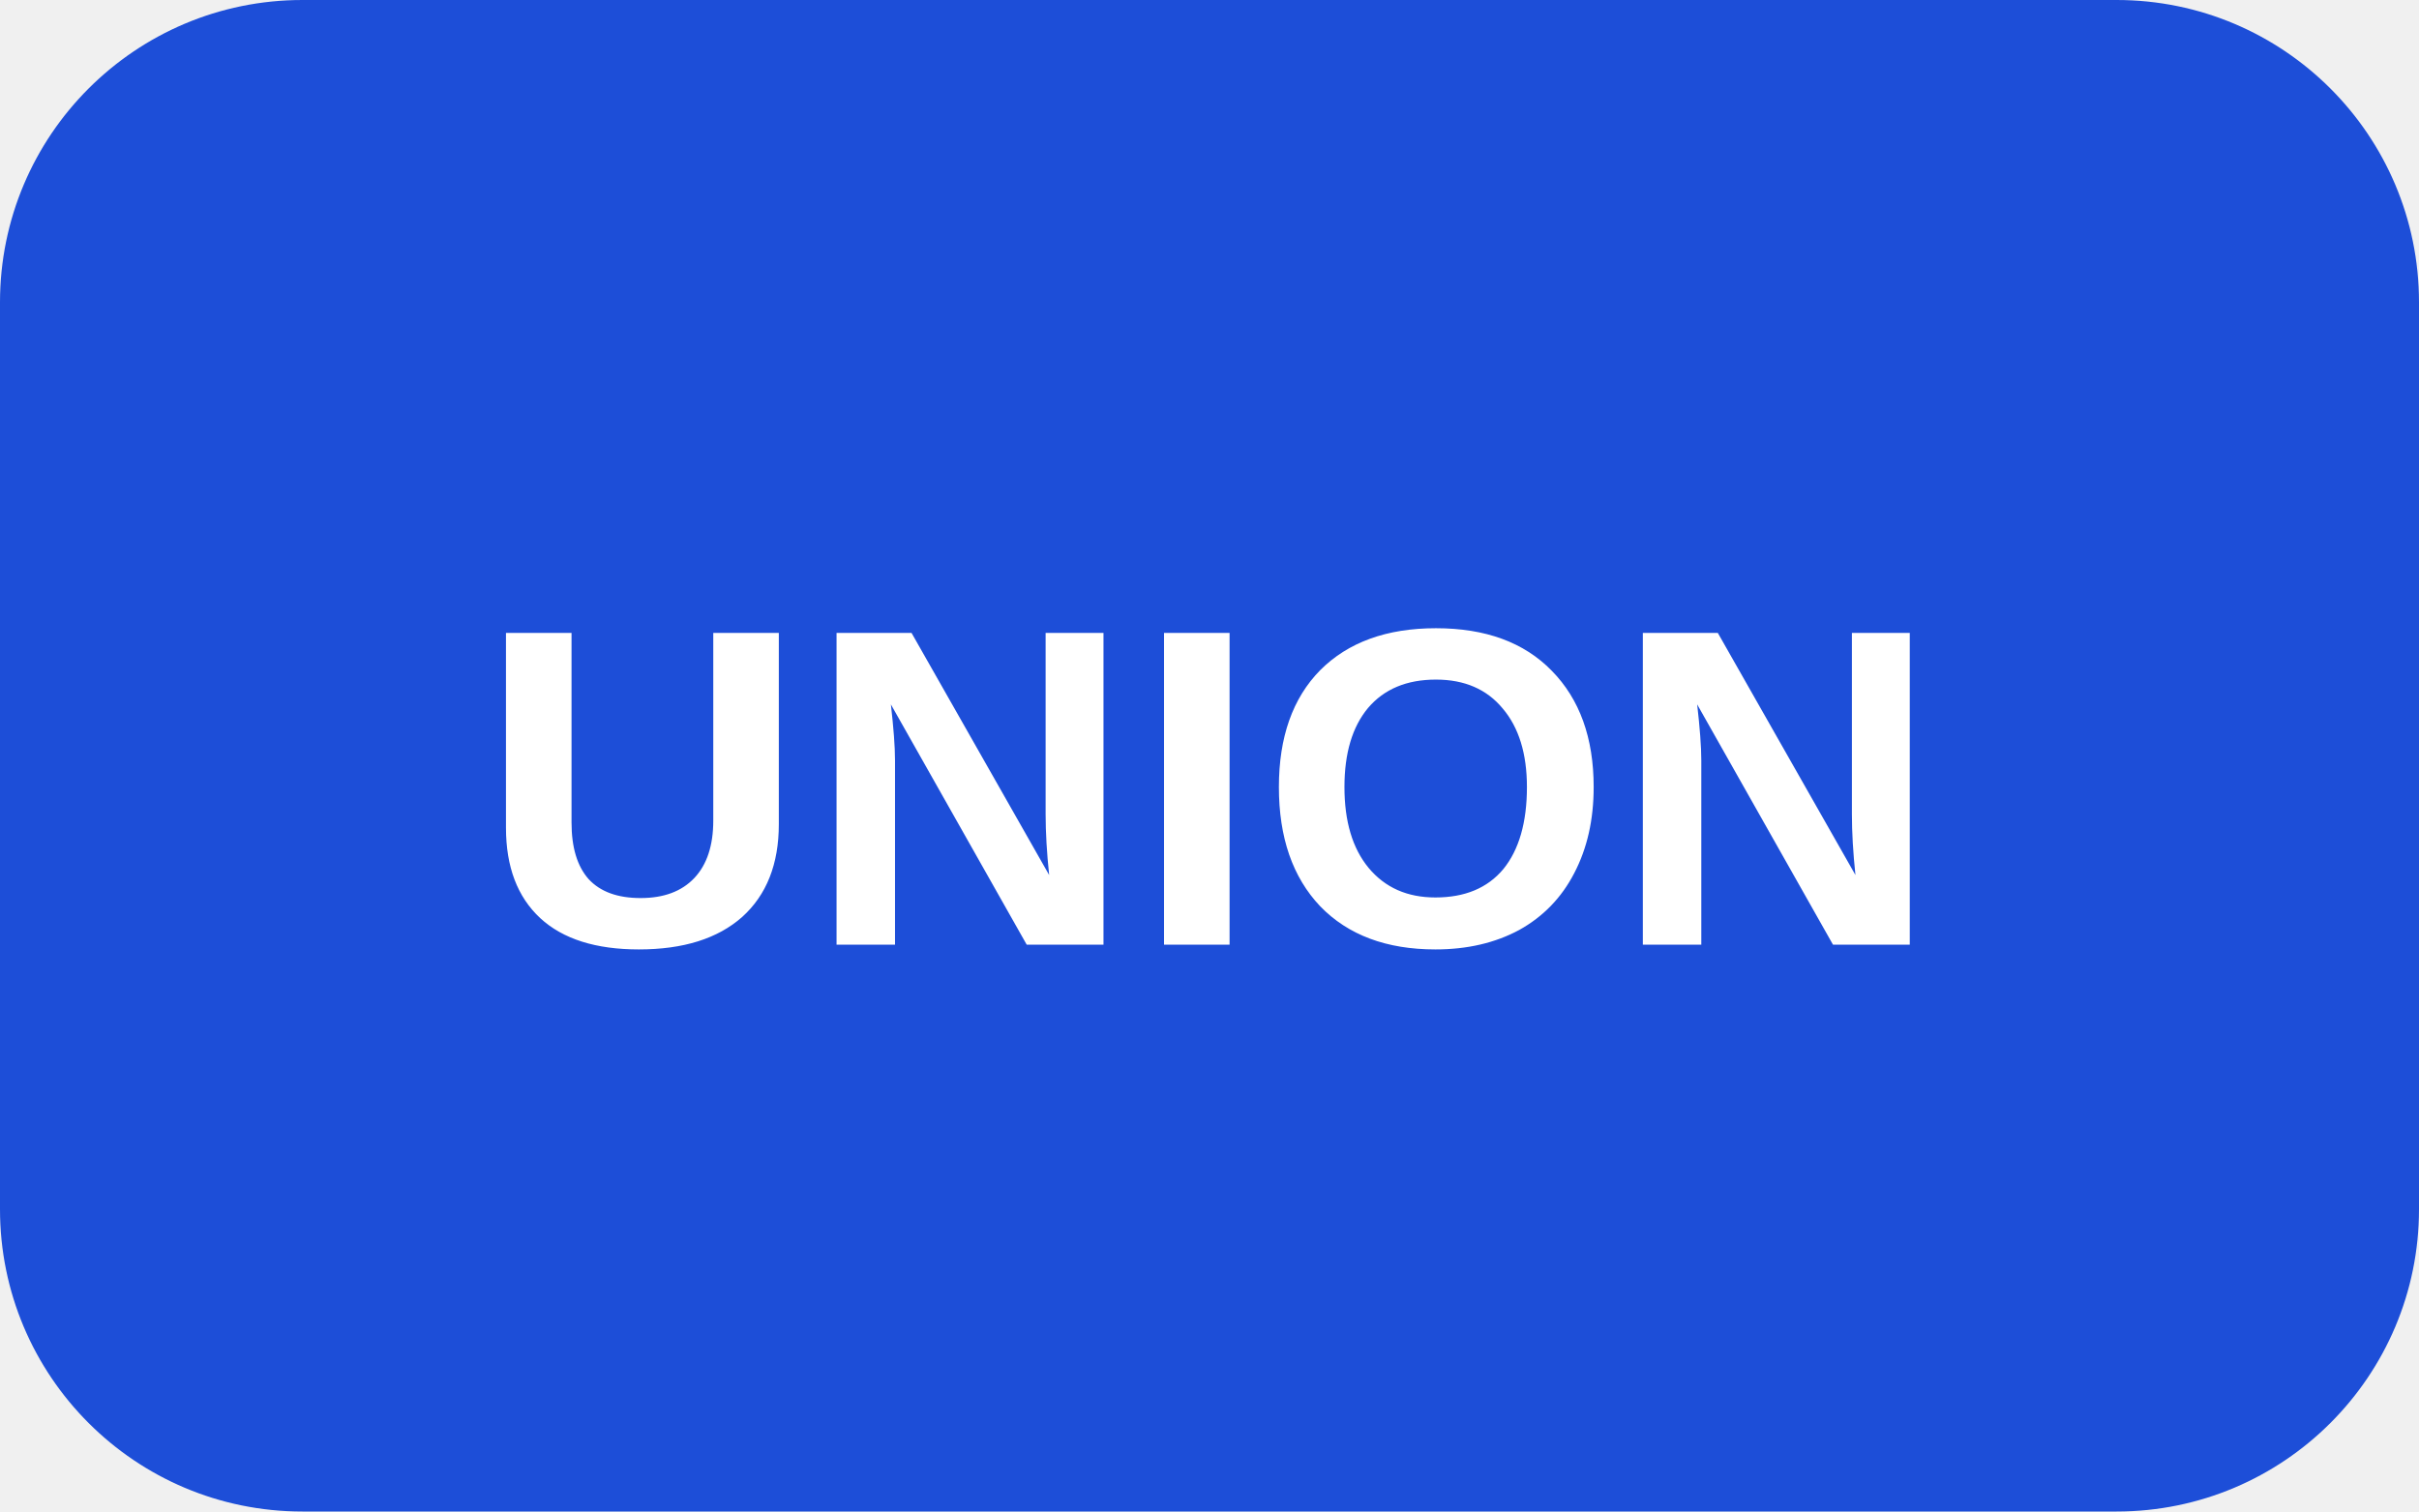
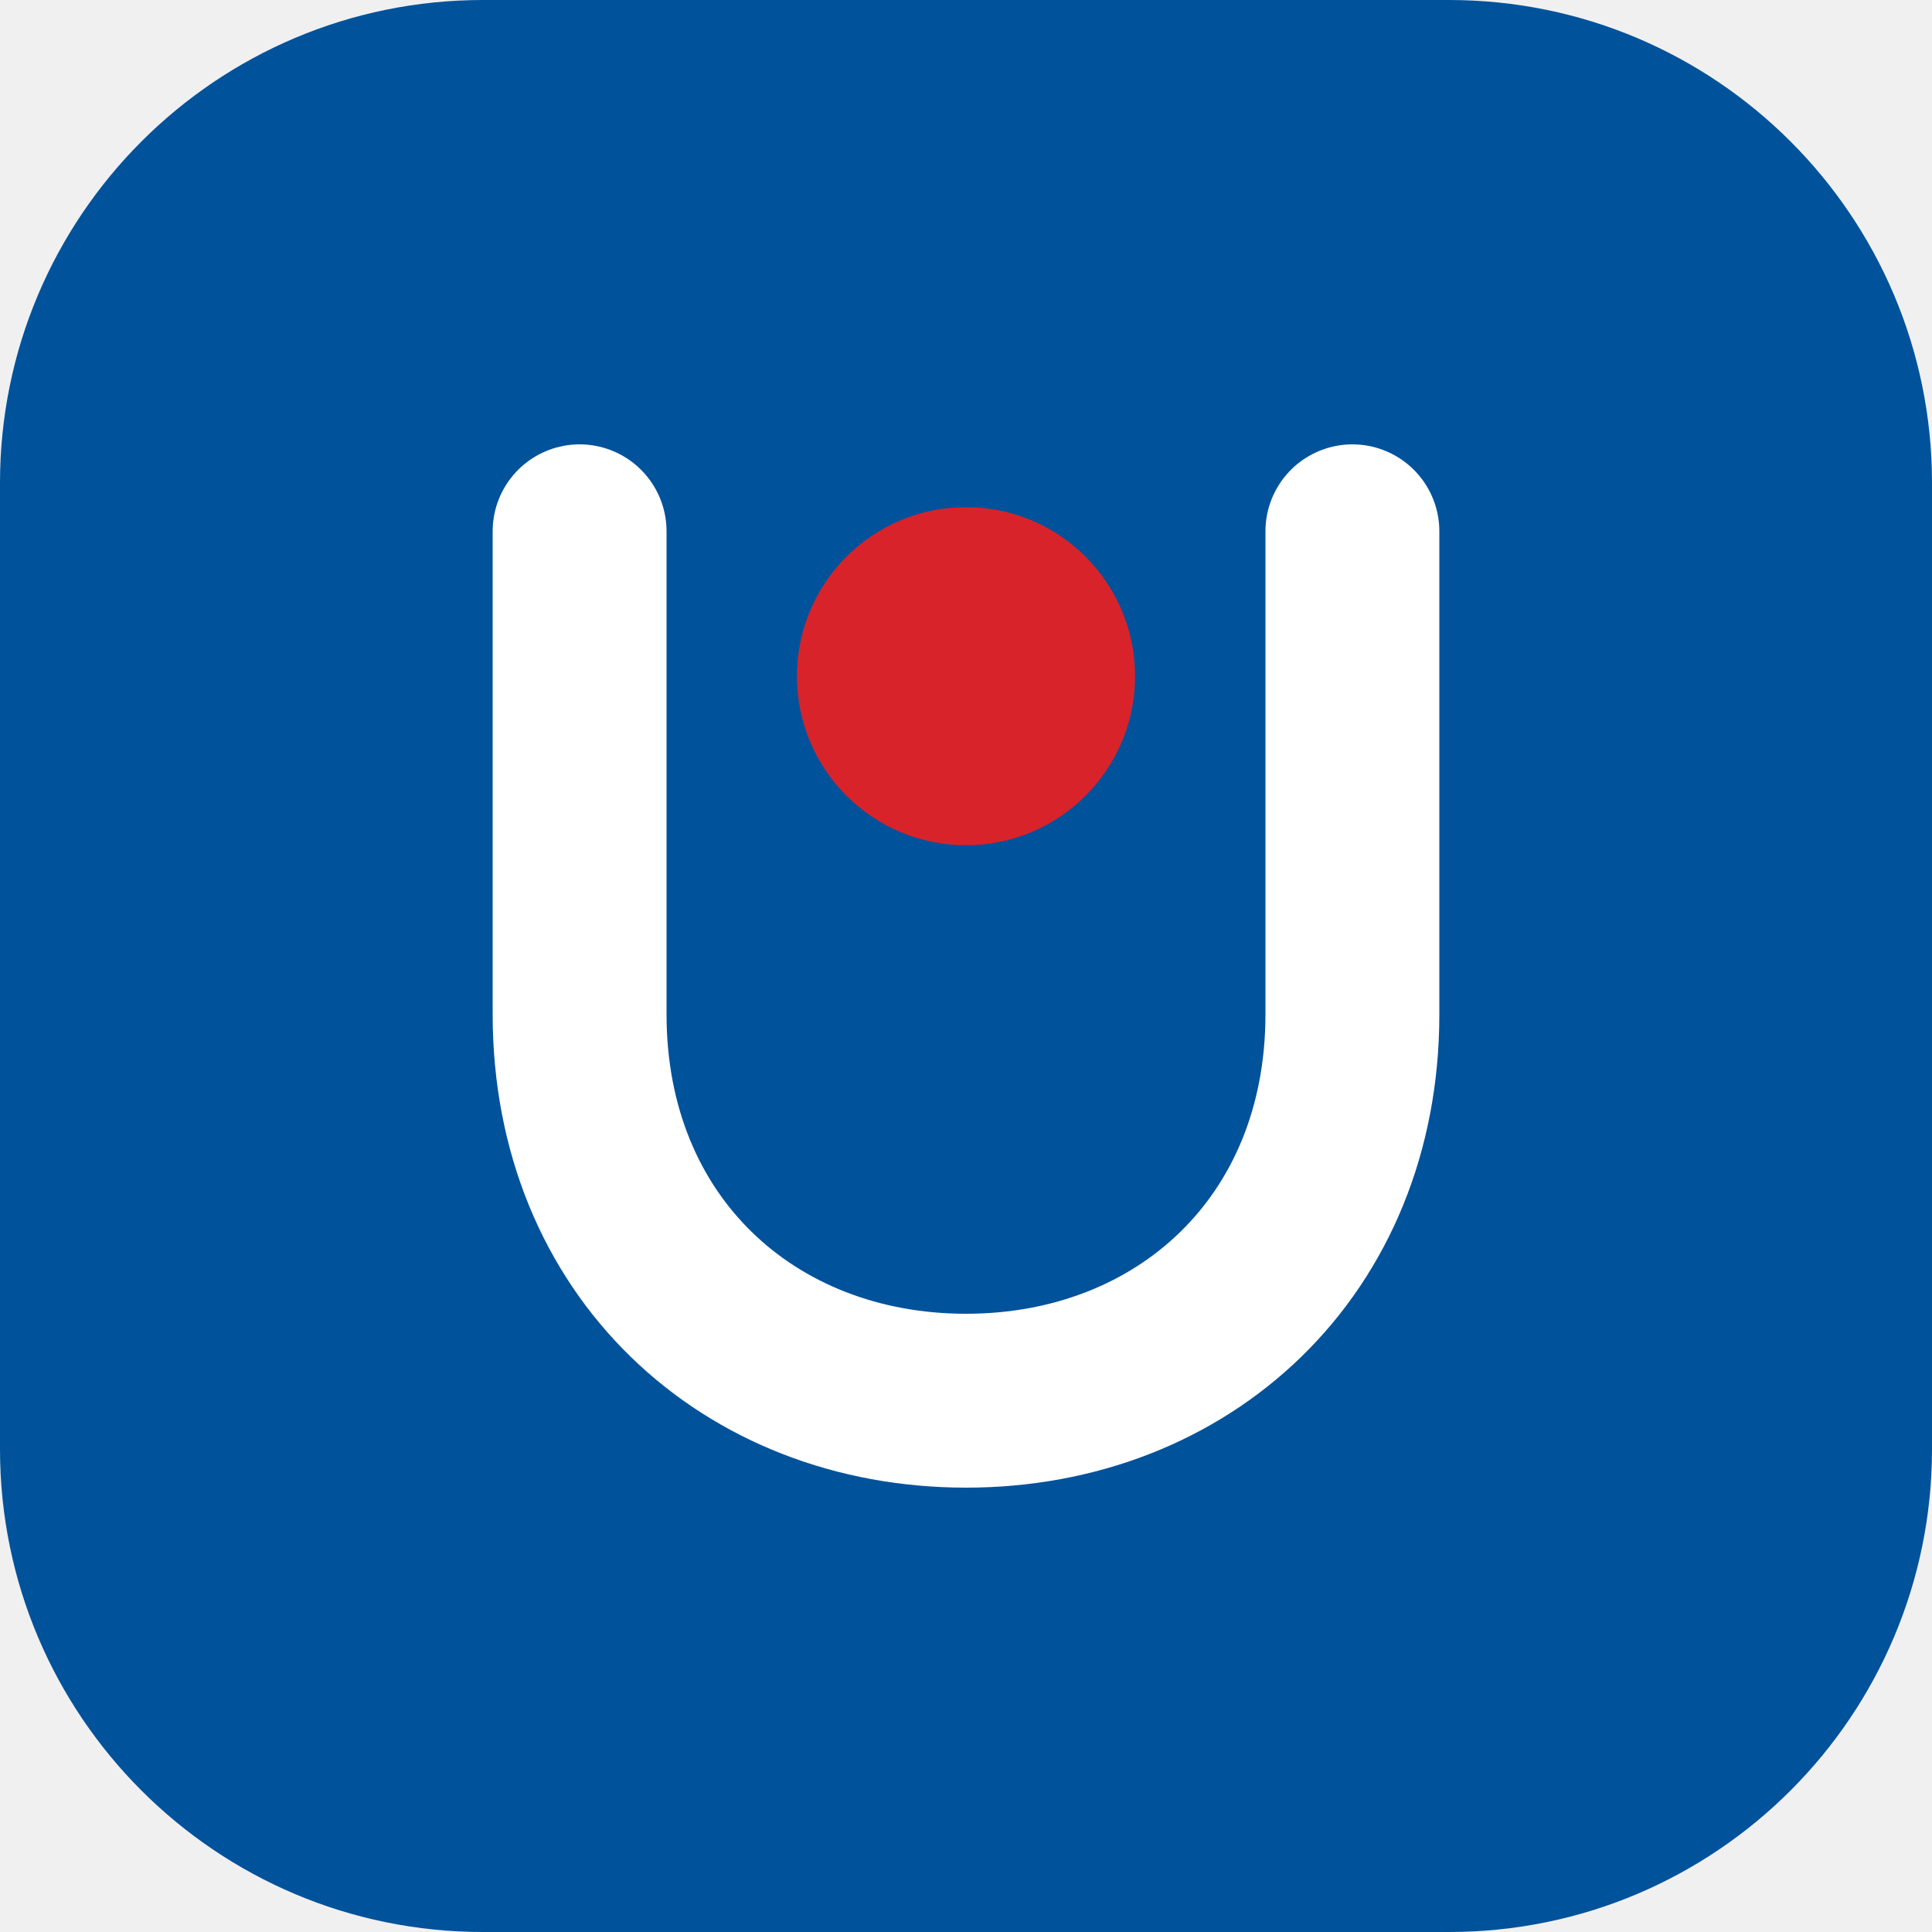
- <svg xmlns="http://www.w3.org/2000/svg" viewBox="0 0 64 40" width="64" height="40">
-   <rect width="64" height="40" rx="8" fill="#1D4ED8" />
-   <text x="32" y="25" text-anchor="middle" font-family="Plus Jakarta Sans, Arial, sans-serif" font-size="12" font-weight="800" fill="#FFFFFF">UNION</text>
+ <svg xmlns="http://www.w3.org/2000/svg" viewBox="0 0 40 40" width="40" height="40">
+   <rect width="40" height="40" rx="10" fill="#00529B" />
+   <path d="M12 11 V21 C12 25.8 15.5 29 20 29 C24.5 29 28 25.8 28 21 V11" fill="none" stroke="#FFFFFF" stroke-width="3.6" stroke-linecap="round" />
+   <circle cx="20" cy="14" r="3.5" fill="#D9232A" />
</svg>
